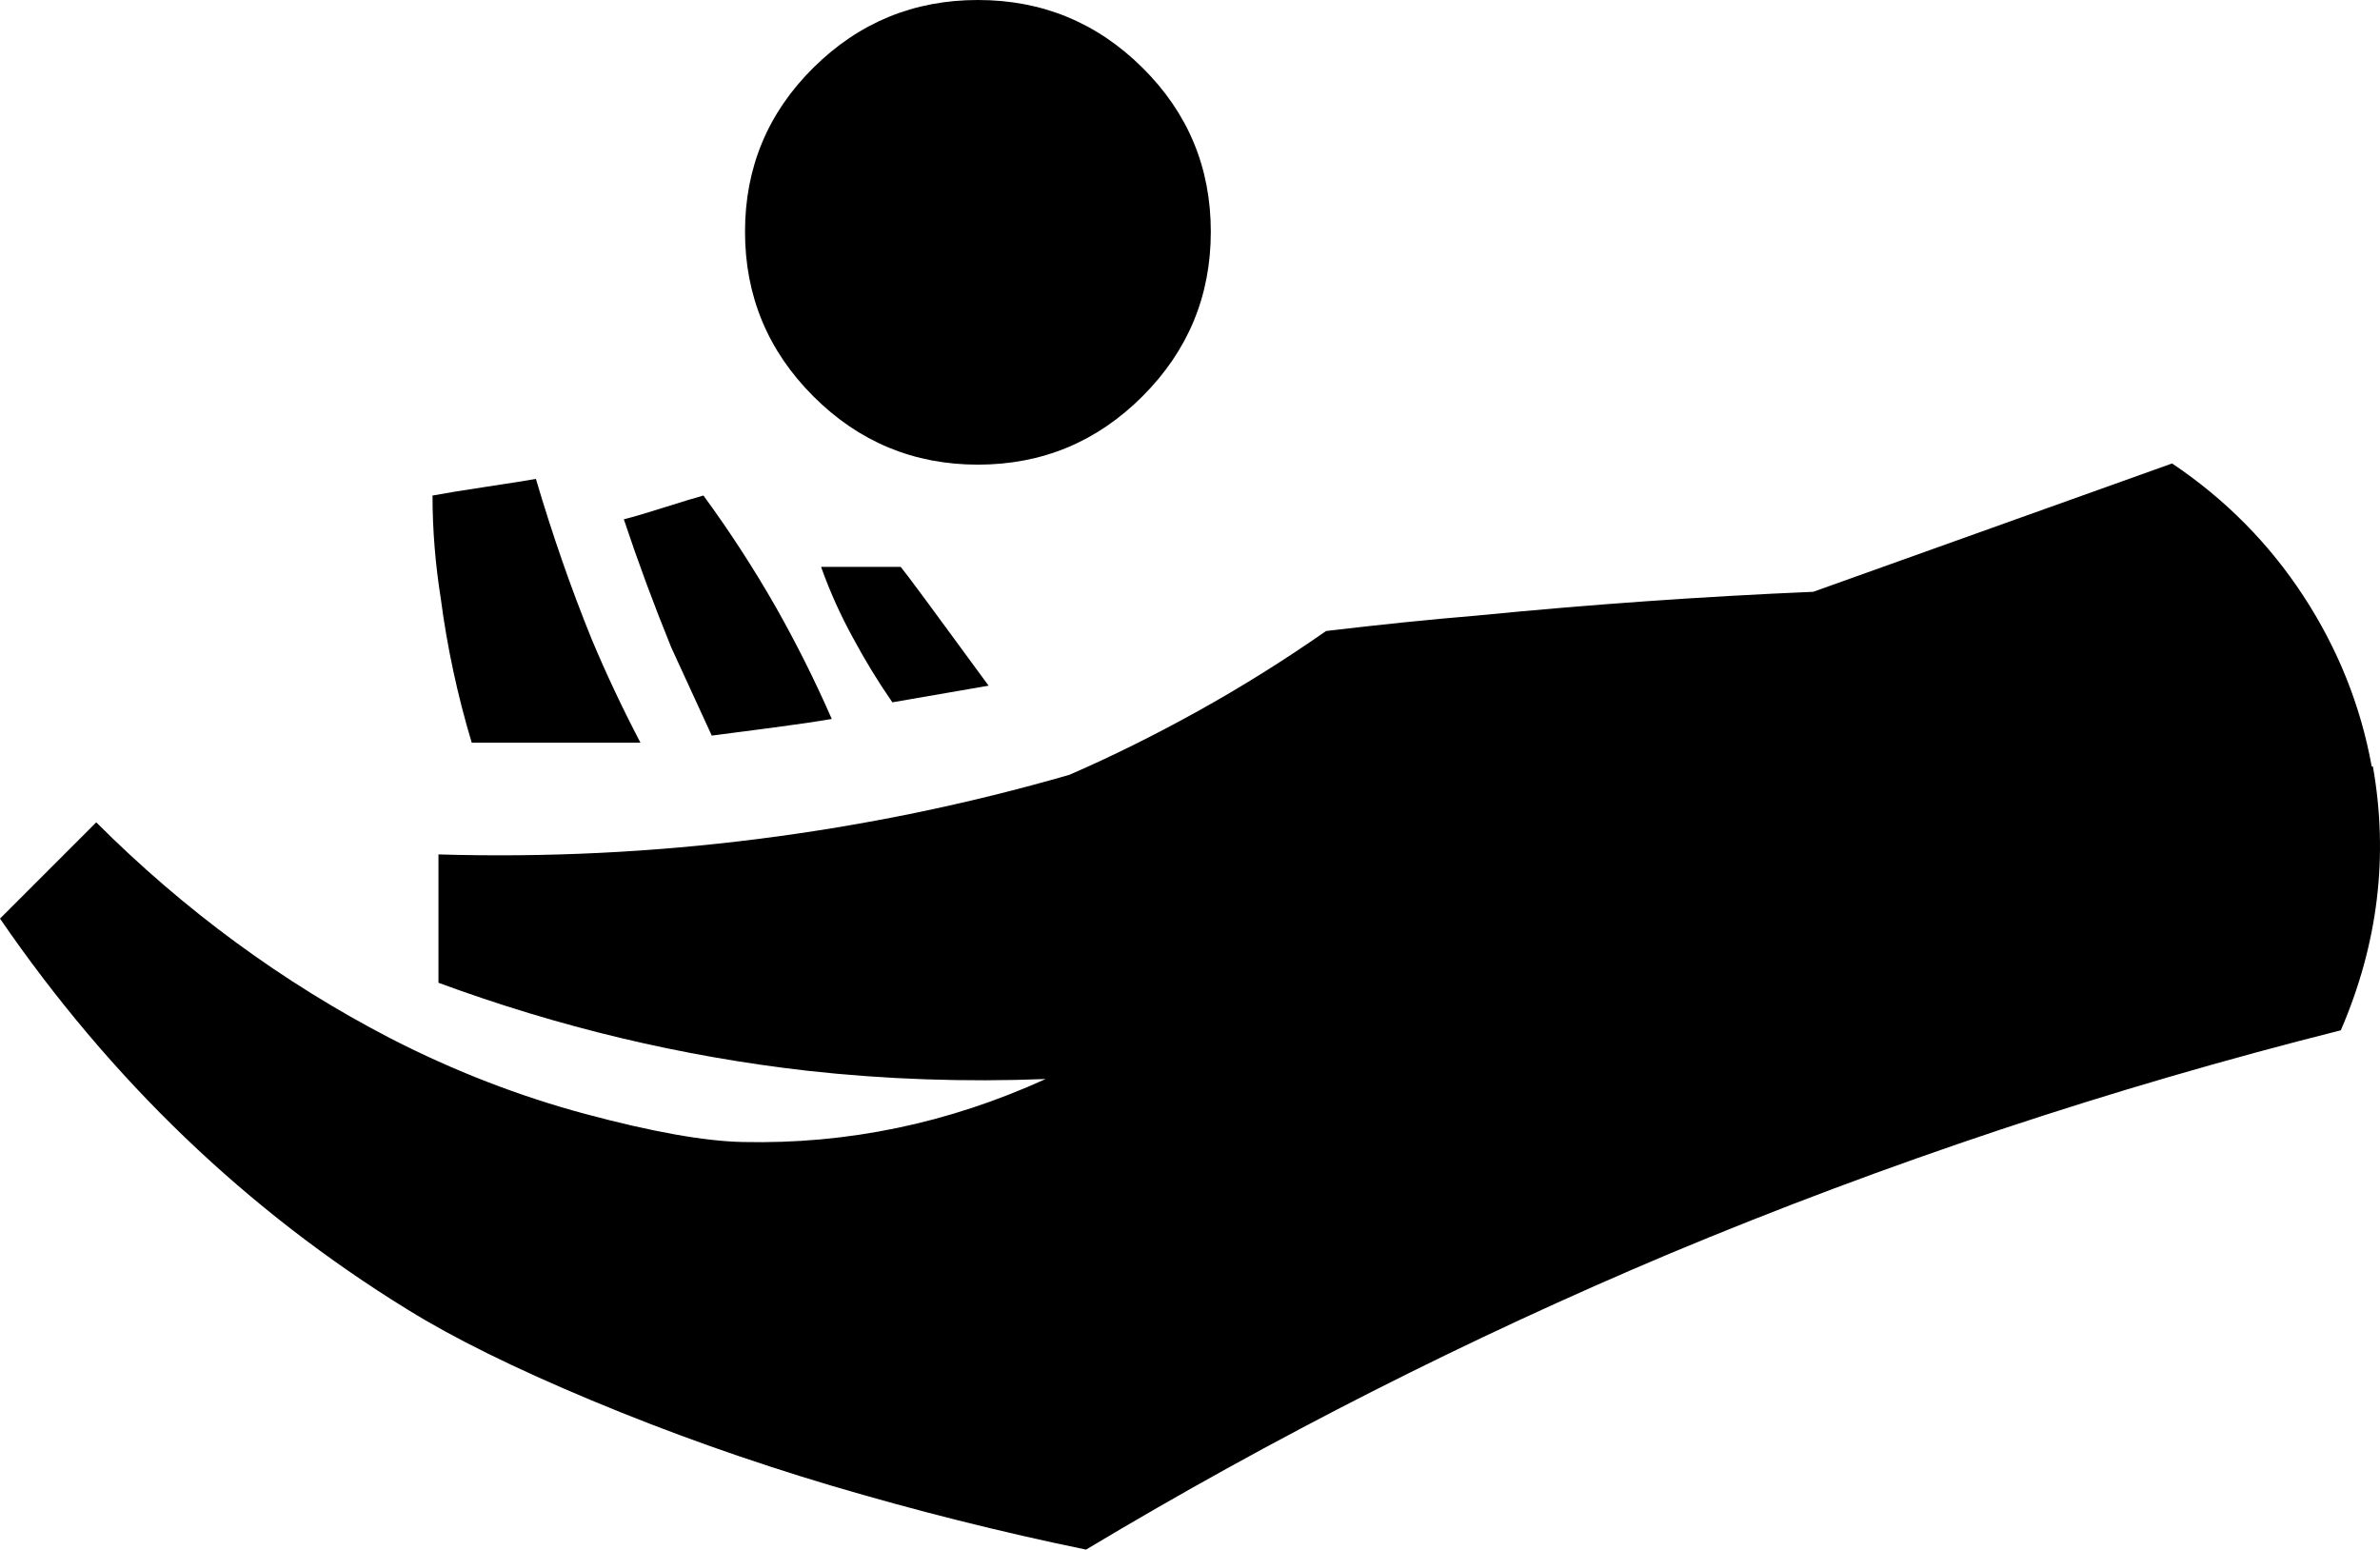
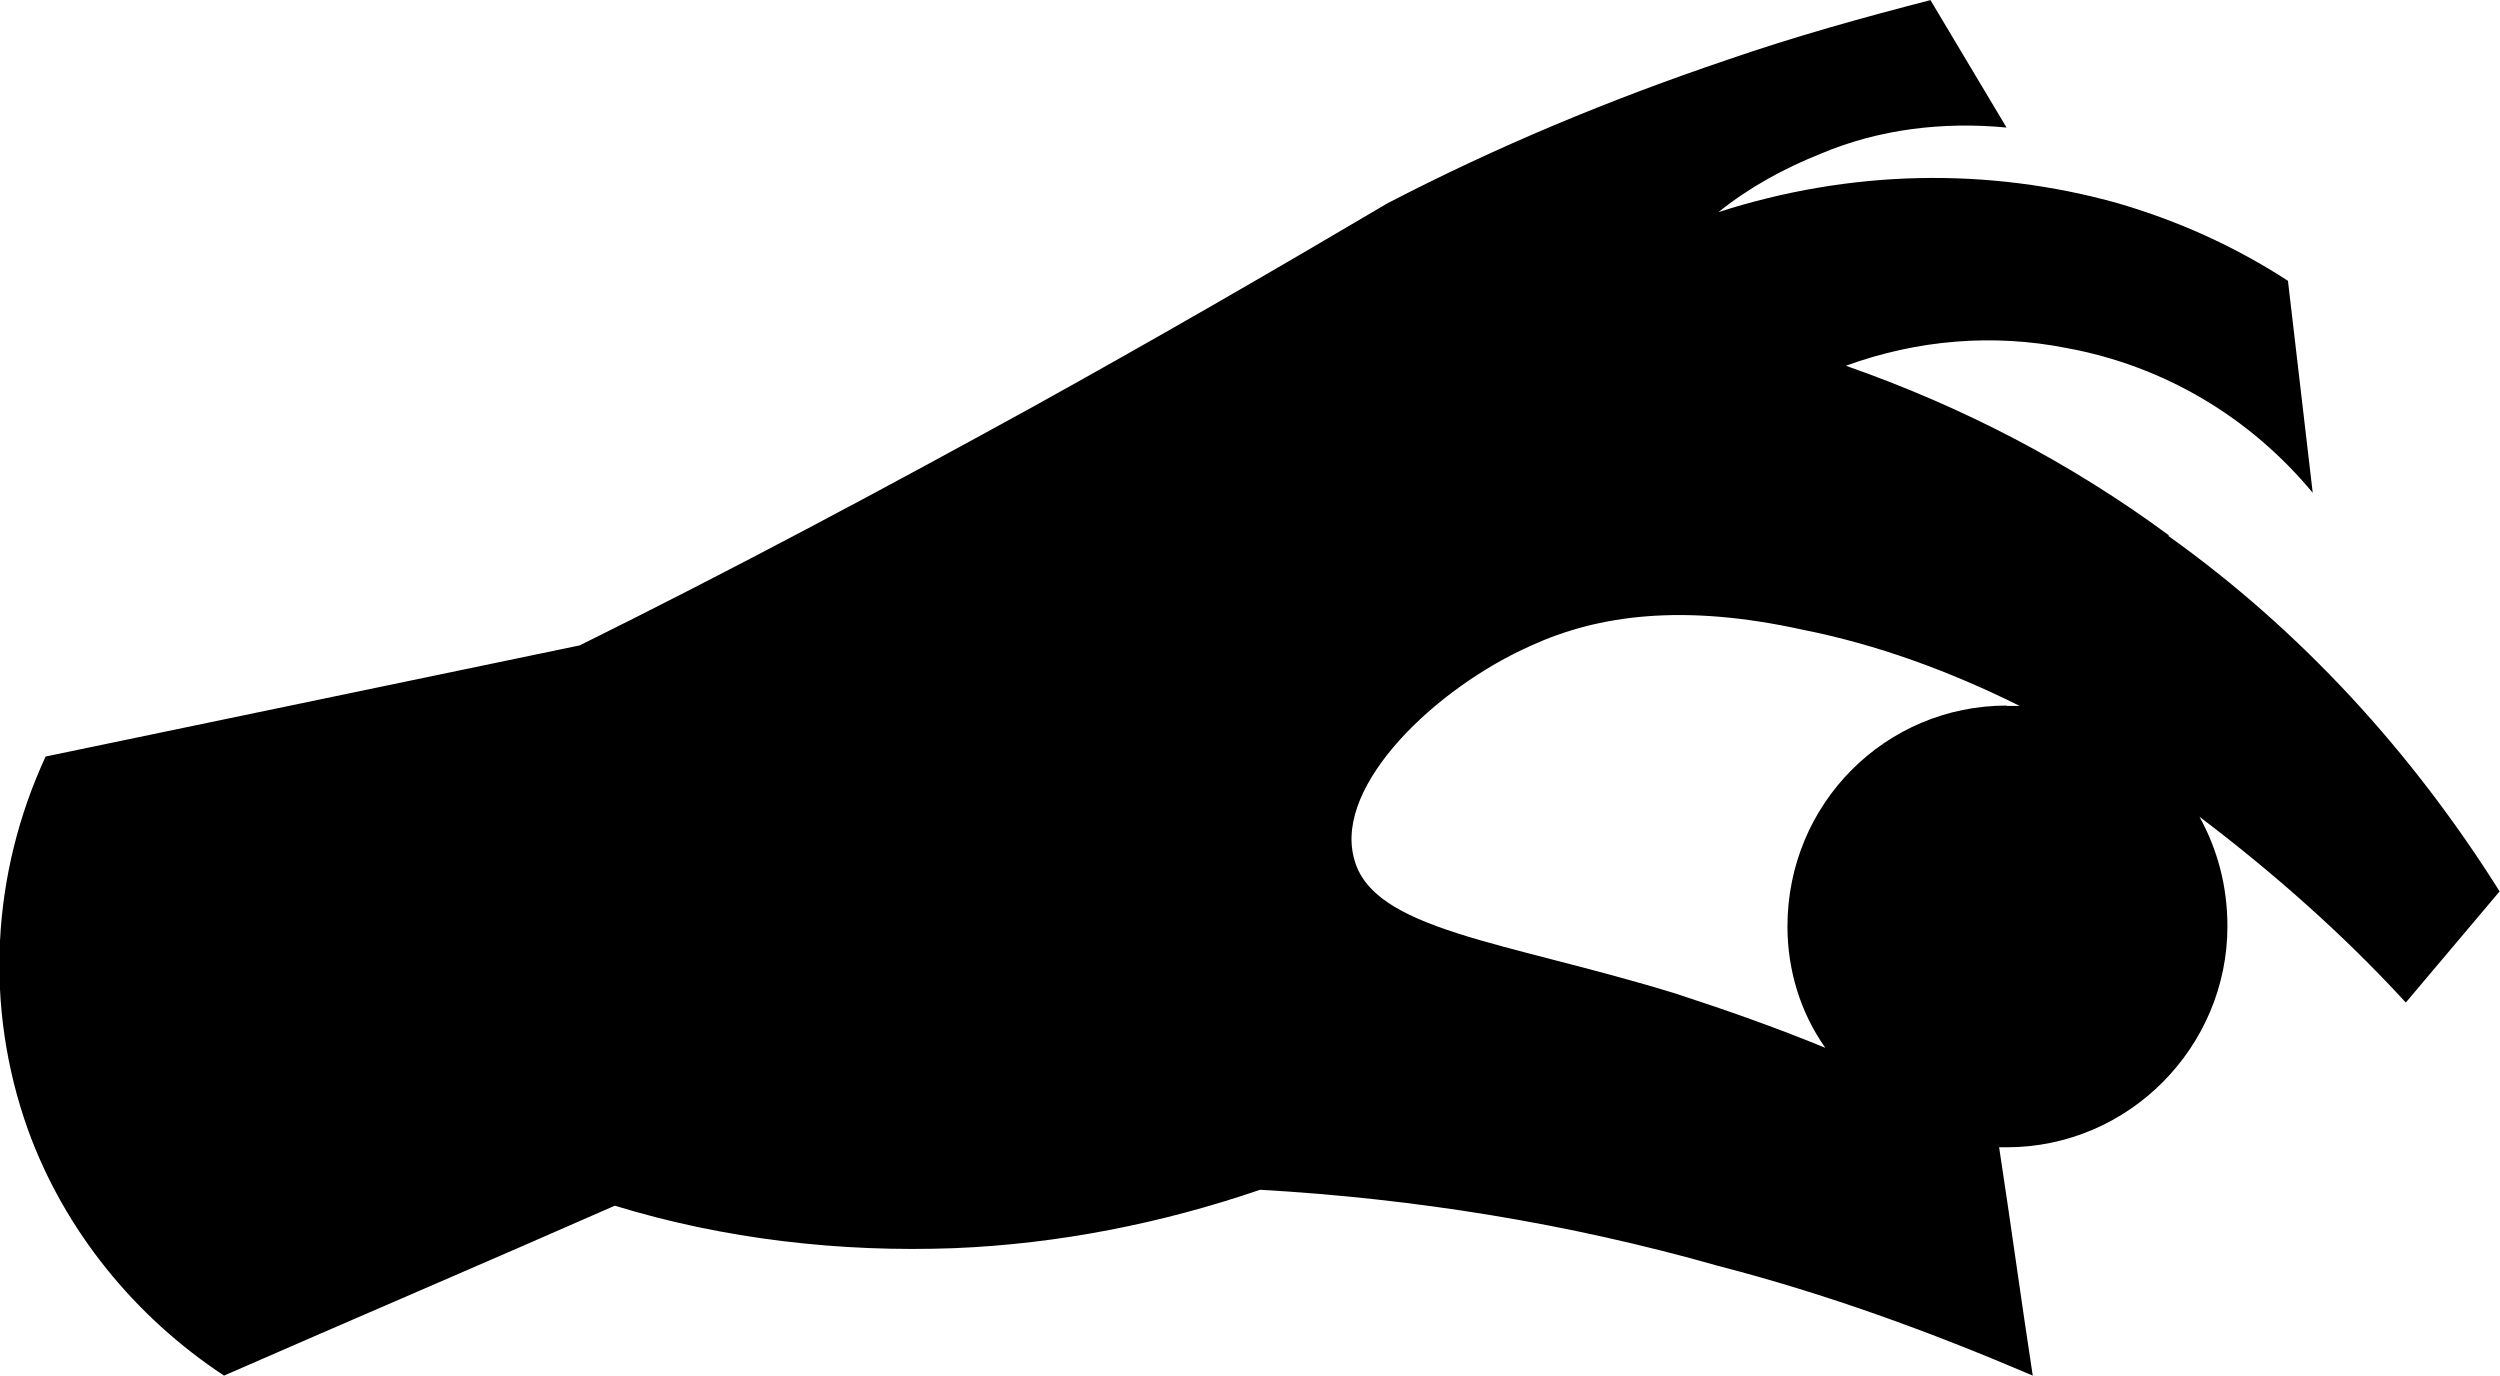
- <svg xmlns="http://www.w3.org/2000/svg" version="1.1" viewBox="-10 0 2002.97 1304" id="svg1" width="2002.97" height="1304">
+ <svg xmlns="http://www.w3.org/2000/svg" width="7.063mm" height="3.886mm" viewBox="0 0 7.063 3.886" version="1.1" id="svg1">
  <defs id="defs1" />
-   <path fill="currentColor" d="m 1986,645 h 1 q 20,113 -27,222 -290,73 -565,188 -254,107 -491,249 Q 797,1282 689,1250 585,1219 488,1178.5 391,1138 333,1102 130,977 -10,773 l 25.5,-25.5 30,-30 L 71,692 q 111,111 248,182 80,41 164,63.5 84,22.5 132,23.5 132,3 255,-53 -102,4 -201,-7 Q 511,883 359,827 V 719 q 135,4 269,-13 134,-17 262,-54 53,-23 108,-53.5 55,-30.5 108,-67.5 67,-8 127,-13 142,-14 283,-20 50,-18 151,-54 101,-36 151,-54 67,45 110.5,111.5 Q 1972,568 1986,645 Z M 387,625 q -18,-60 -26,-121 -7,-44 -7,-87 16,-3 46,-7.5 30,-4.5 41,-6.5 21,71 47,135 18,43 41,87 z m 202,-6 q -18,-39 -34,-74 -22,-54 -40,-108 12,-3 34,-10 22,-7 33,-10 33,45 61,94 26,46 47,94 -17,3 -51,7.5 -34,4.5 -50,6.5 z m 92,-142 h 67 q 6,7 74,100 l -81,14 Q 723,565 708,537 692,508 681,477 Z M 813,391 Q 732,391 674.5,333.5 617,276 617,195 617,114 674.5,57 732,0 813,0 q 81,0 138.5,57 57.5,57 57.5,138 0,81 -57.5,138.5 Q 894,391 813,391 Z" id="path1" />
+   <g id="layer1" transform="translate(-62.17709,-75.14167)">
+     <path id="path124" d="m 68.306,76.655 c -0.281,-0.207 -0.583,-0.364 -0.914,-0.48 0.203,-0.074 0.418,-0.091 0.624,-0.05 0.273,0.05 0.517,0.194 0.695,0.409 l -0.07,-0.599 c -0.153,-0.099 -0.31,-0.169 -0.48,-0.219 -0.368,-0.103 -0.757,-0.095 -1.129,0.025 0.087,-0.07 0.186,-0.124 0.289,-0.165 0.165,-0.07 0.347,-0.091 0.525,-0.074 l -0.215,-0.36 c -0.194,0.05 -0.384,0.103 -0.575,0.169 -0.331,0.112 -0.649,0.244 -0.959,0.405 -0.335,0.198 -0.666,0.389 -1.009,0.579 -0.422,0.232 -0.839,0.455 -1.273,0.67 l -1.509,0.314 c -0.153,0.331 -0.174,0.707 -0.05,1.054 0.103,0.285 0.302,0.529 0.554,0.695 0.368,-0.161 0.736,-0.318 1.104,-0.48 0.31,0.095 0.637,0.132 0.959,0.12 0.294,-0.012 0.587,-0.07 0.864,-0.165 0.438,0.025 0.872,0.095 1.294,0.215 0.306,0.079 0.599,0.186 0.889,0.31 -0.033,-0.215 -0.062,-0.43 -0.095,-0.645 0.008,0 0.017,0 0.021,0 0.347,0 0.624,-0.285 0.624,-0.624 0,-0.116 -0.029,-0.219 -0.079,-0.31 0.207,0.157 0.405,0.331 0.583,0.525 l 0.265,-0.314 C 68.992,77.267 68.678,76.923 68.302,76.655 Z m -0.459,0.48 c -0.343,0 -0.62,0.277 -0.62,0.624 0,0.124 0.037,0.244 0.107,0.343 -0.141,-0.058 -0.281,-0.107 -0.422,-0.153 -0.484,-0.149 -0.86,-0.178 -0.91,-0.384 -0.054,-0.207 0.232,-0.48 0.5,-0.599 0.19,-0.087 0.43,-0.12 0.769,-0.045 0.207,0.041 0.413,0.116 0.612,0.215 -0.012,0 -0.021,0 -0.037,0 z m 0,0" style="fill:#1d1d1b icc-color(sRGB-IEC61966-2, 0.1, 0.113, 0.112, 0.107);fill-opacity:1;fill-rule:nonzero;stroke:none;stroke-width:0.353" aria-label="&lt;" />
+   </g>
</svg>
